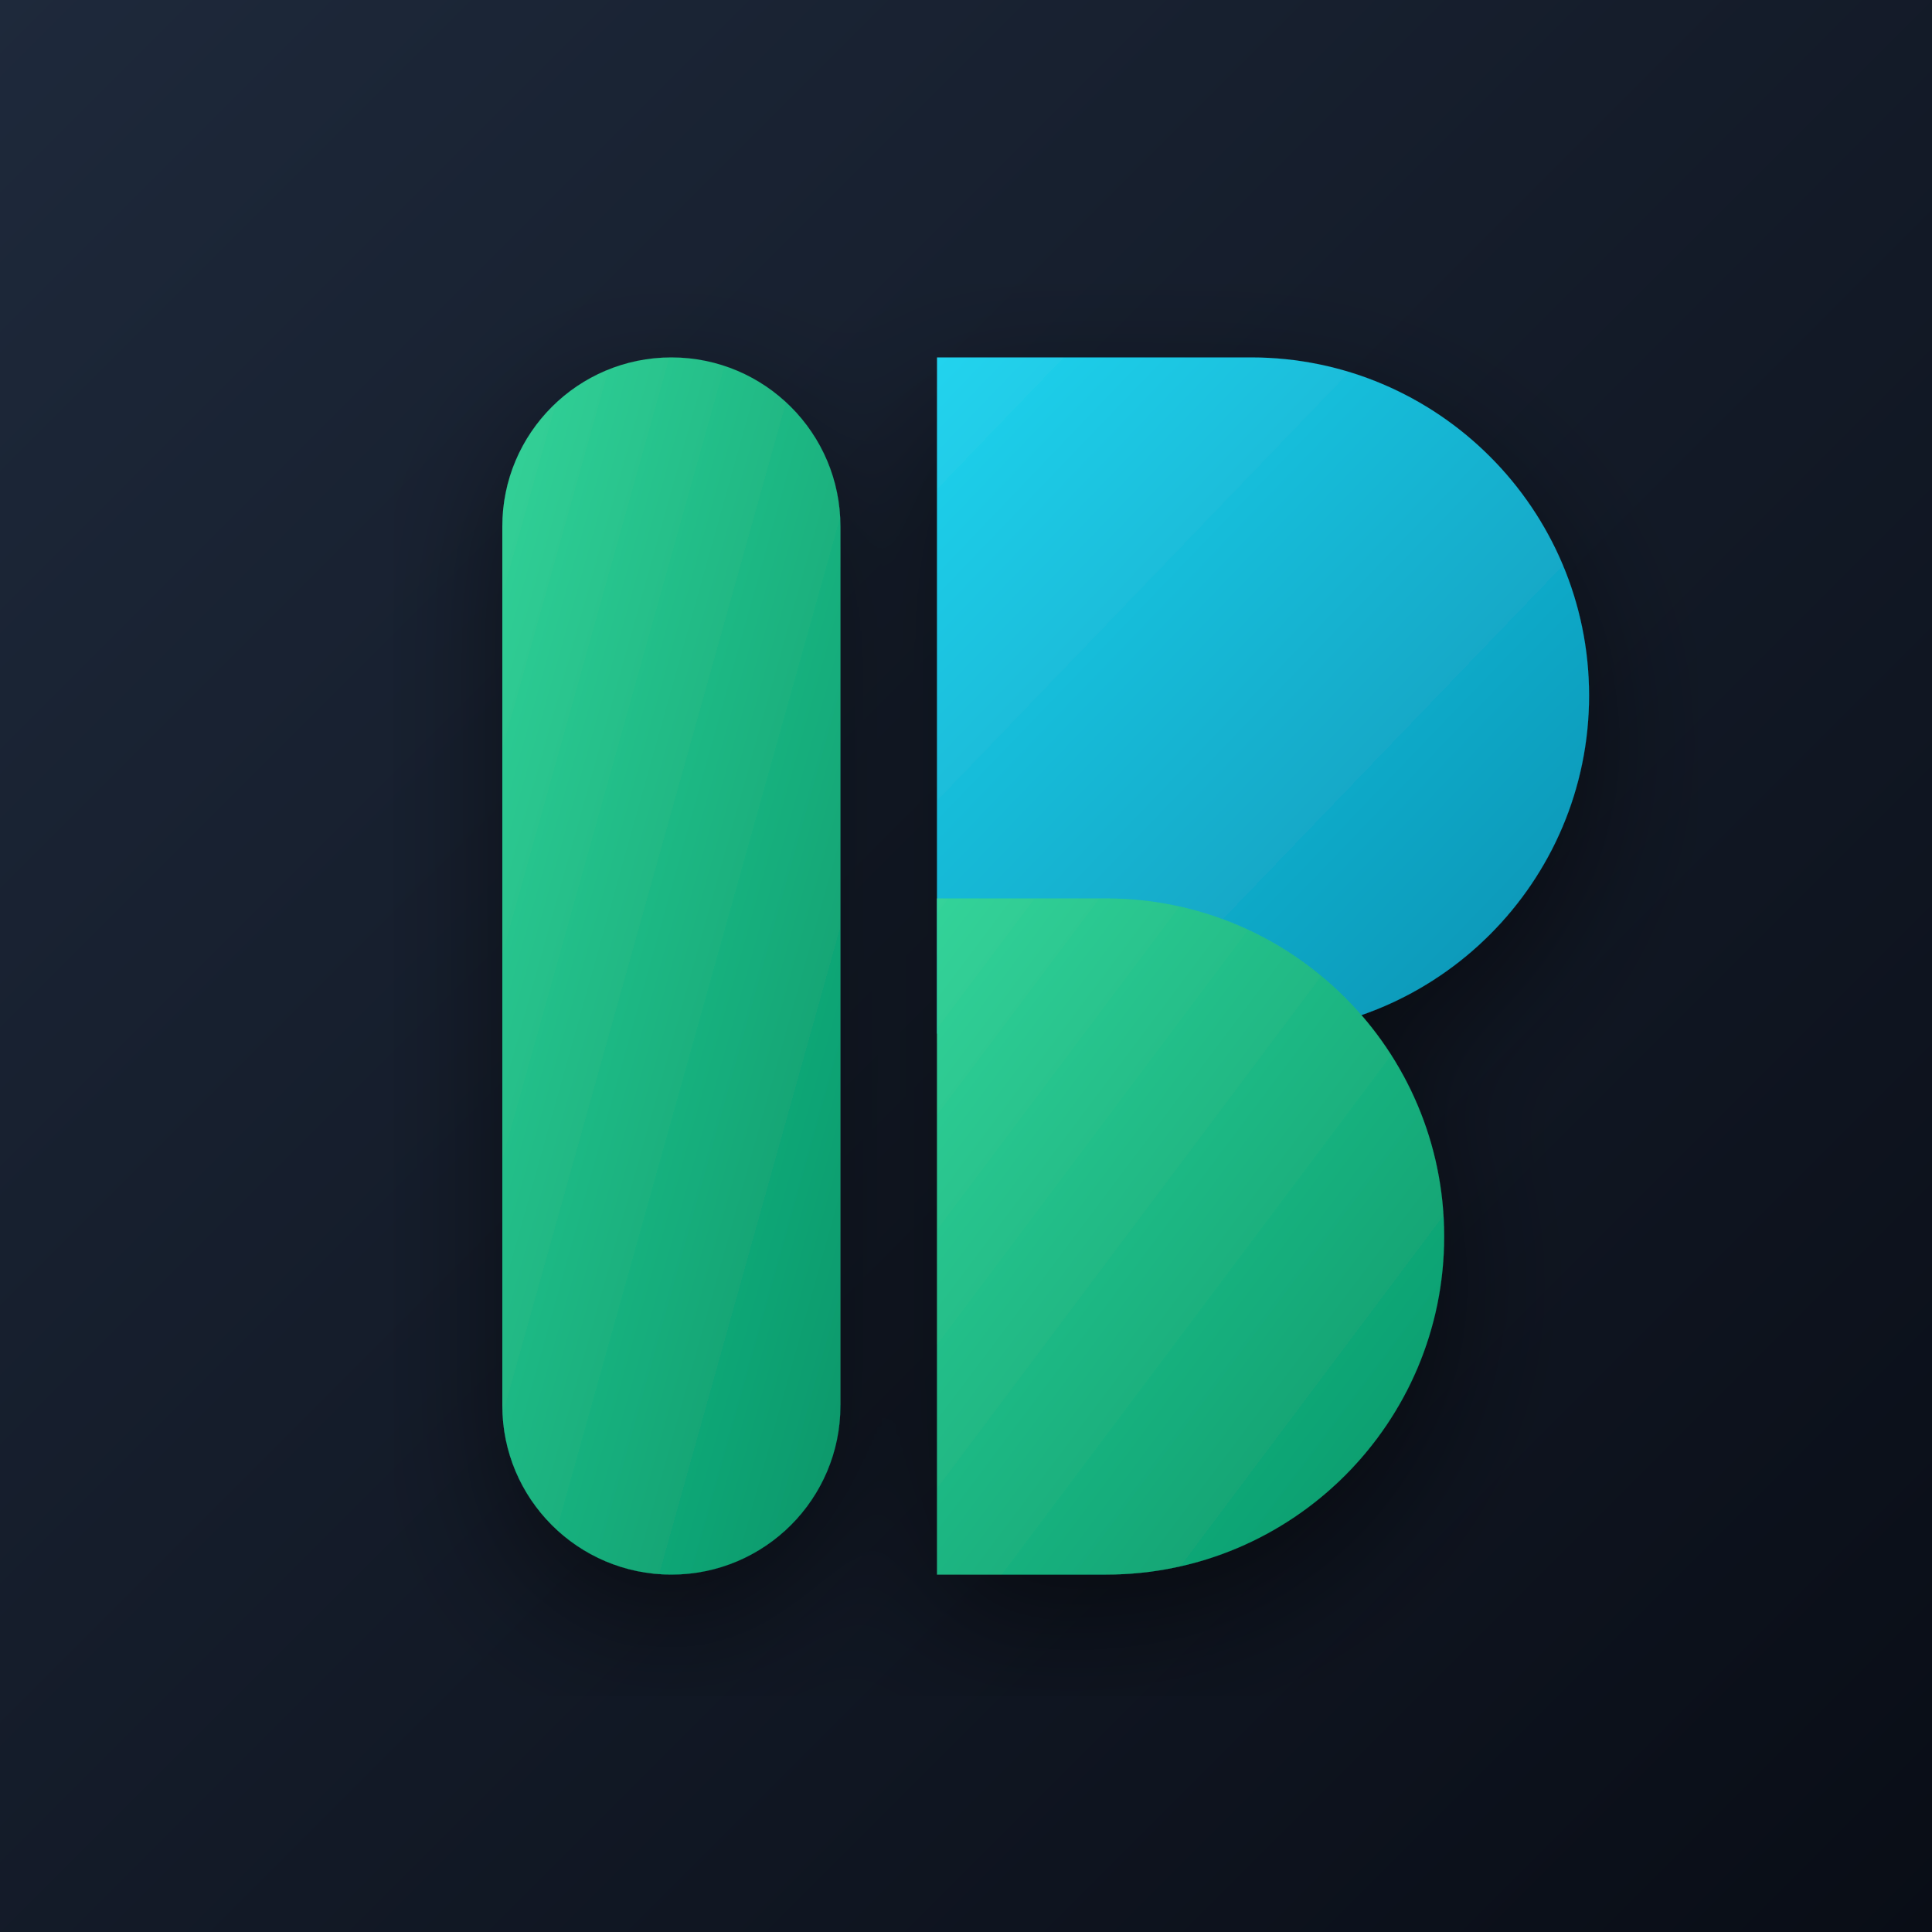
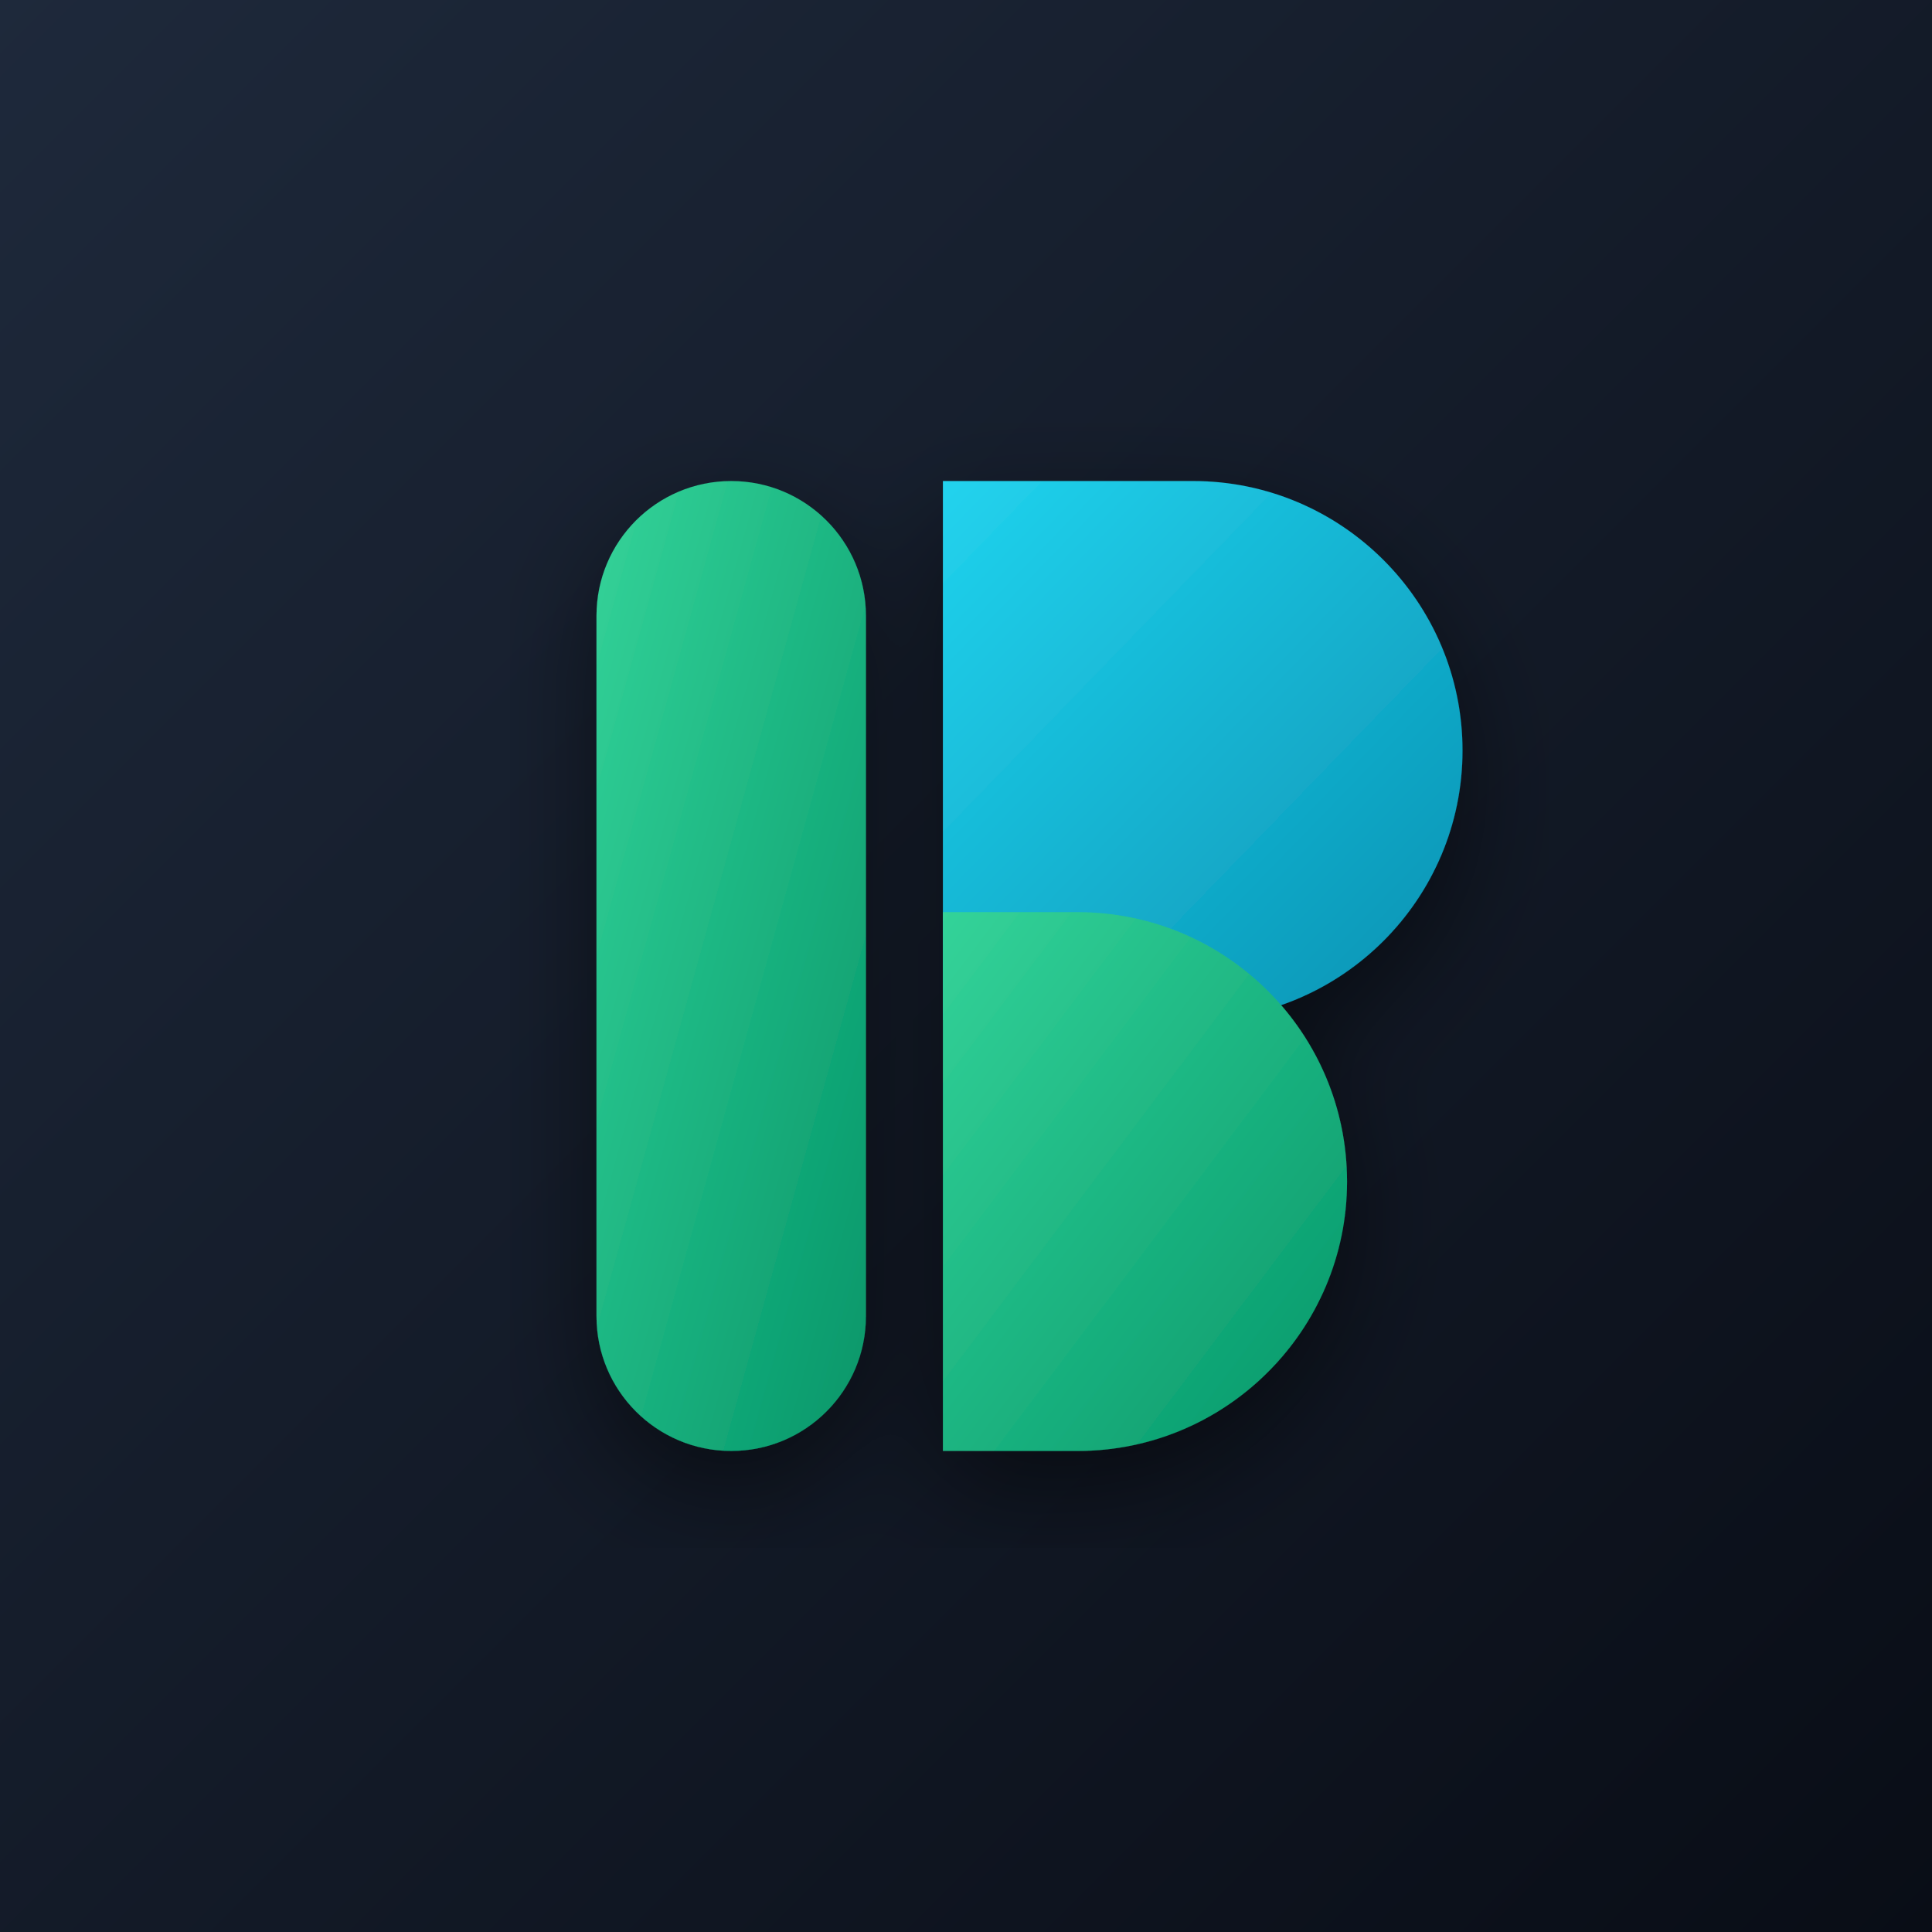
<svg xmlns="http://www.w3.org/2000/svg" viewBox="0 0 512 512" width="100%" height="100%">
  <defs>
    <linearGradient id="obsidianBg" x1="0%" y1="0%" x2="100%" y2="100%">
      <stop offset="0%" stop-color="#1E293B" />
      <stop offset="100%" stop-color="#090D16" />
    </linearGradient>
    <linearGradient id="mintSlice" x1="0%" y1="0%" x2="100%" y2="100%">
      <stop offset="0%" stop-color="#34D399" />
      <stop offset="100%" stop-color="#059669" />
    </linearGradient>
    <linearGradient id="cyanSlice" x1="0%" y1="0%" x2="100%" y2="100%">
      <stop offset="0%" stop-color="#22D3EE" />
      <stop offset="100%" stop-color="#0891B2" />
    </linearGradient>
    <filter id="glowShadow" x="-10%" y="-10%" width="120%" height="120%">
      <feDropShadow dx="0" dy="10" stdDeviation="14" flood-color="#000000" flood-opacity="0.5" />
    </filter>
  </defs>
  <rect width="512" height="512" fill="url(#obsidianBg)" />
-   <g filter="url(#glowShadow)" transform="translate(256 256) scale(1.28) translate(-256 -256)">
+   <g filter="url(#glowShadow)" transform="translate(256 256) scale(1.02) translate(-256 -256)">
    <rect x="160" y="130" width="70" height="252" rx="35" fill="url(#mintSlice)" />
    <path d="M 250 130 h 65 c 38.6 0 70 31.4 70 70 v 0 c 0 38.6 -31.4 70 -70 70 h -65 v -140 z" fill="url(#cyanSlice)" />
    <path d="M 250 242 h 35 c 38.6 0 70 31.4 70 70 v 0 c 0 38.6 -31.4 70 -70 70 h -35 v -140 z" fill="url(#mintSlice)" />
  </g>
</svg>
